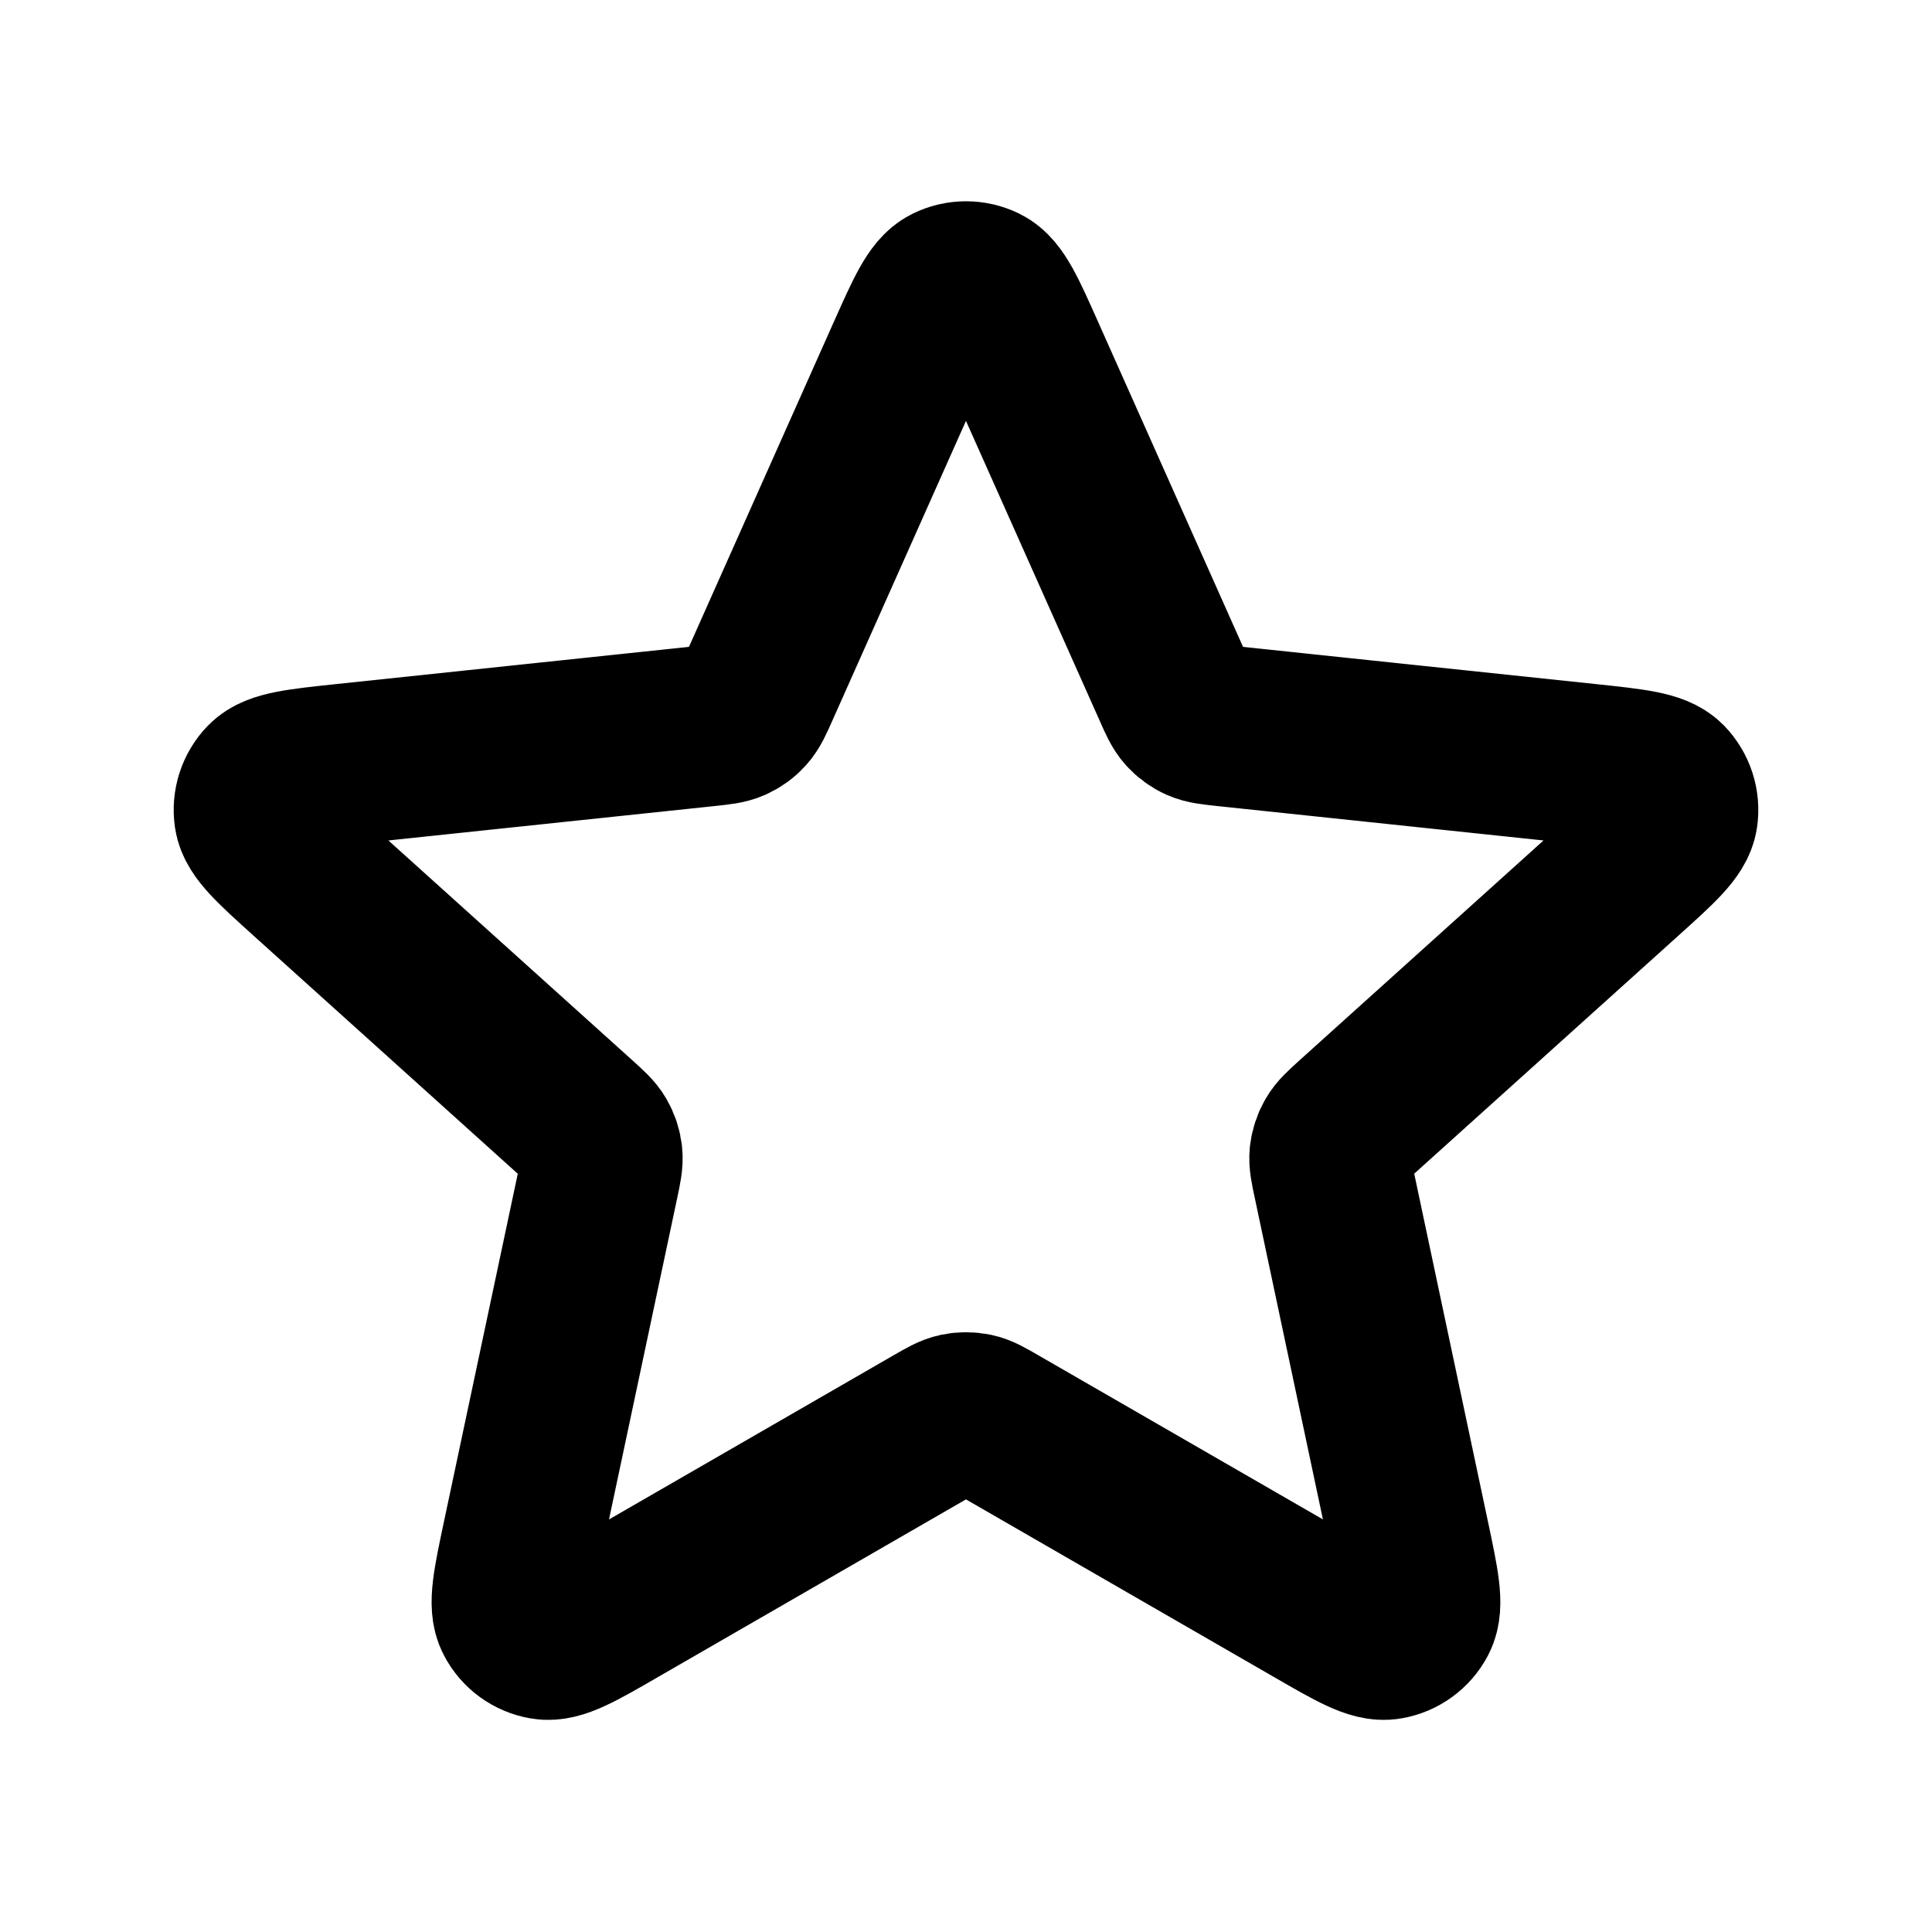
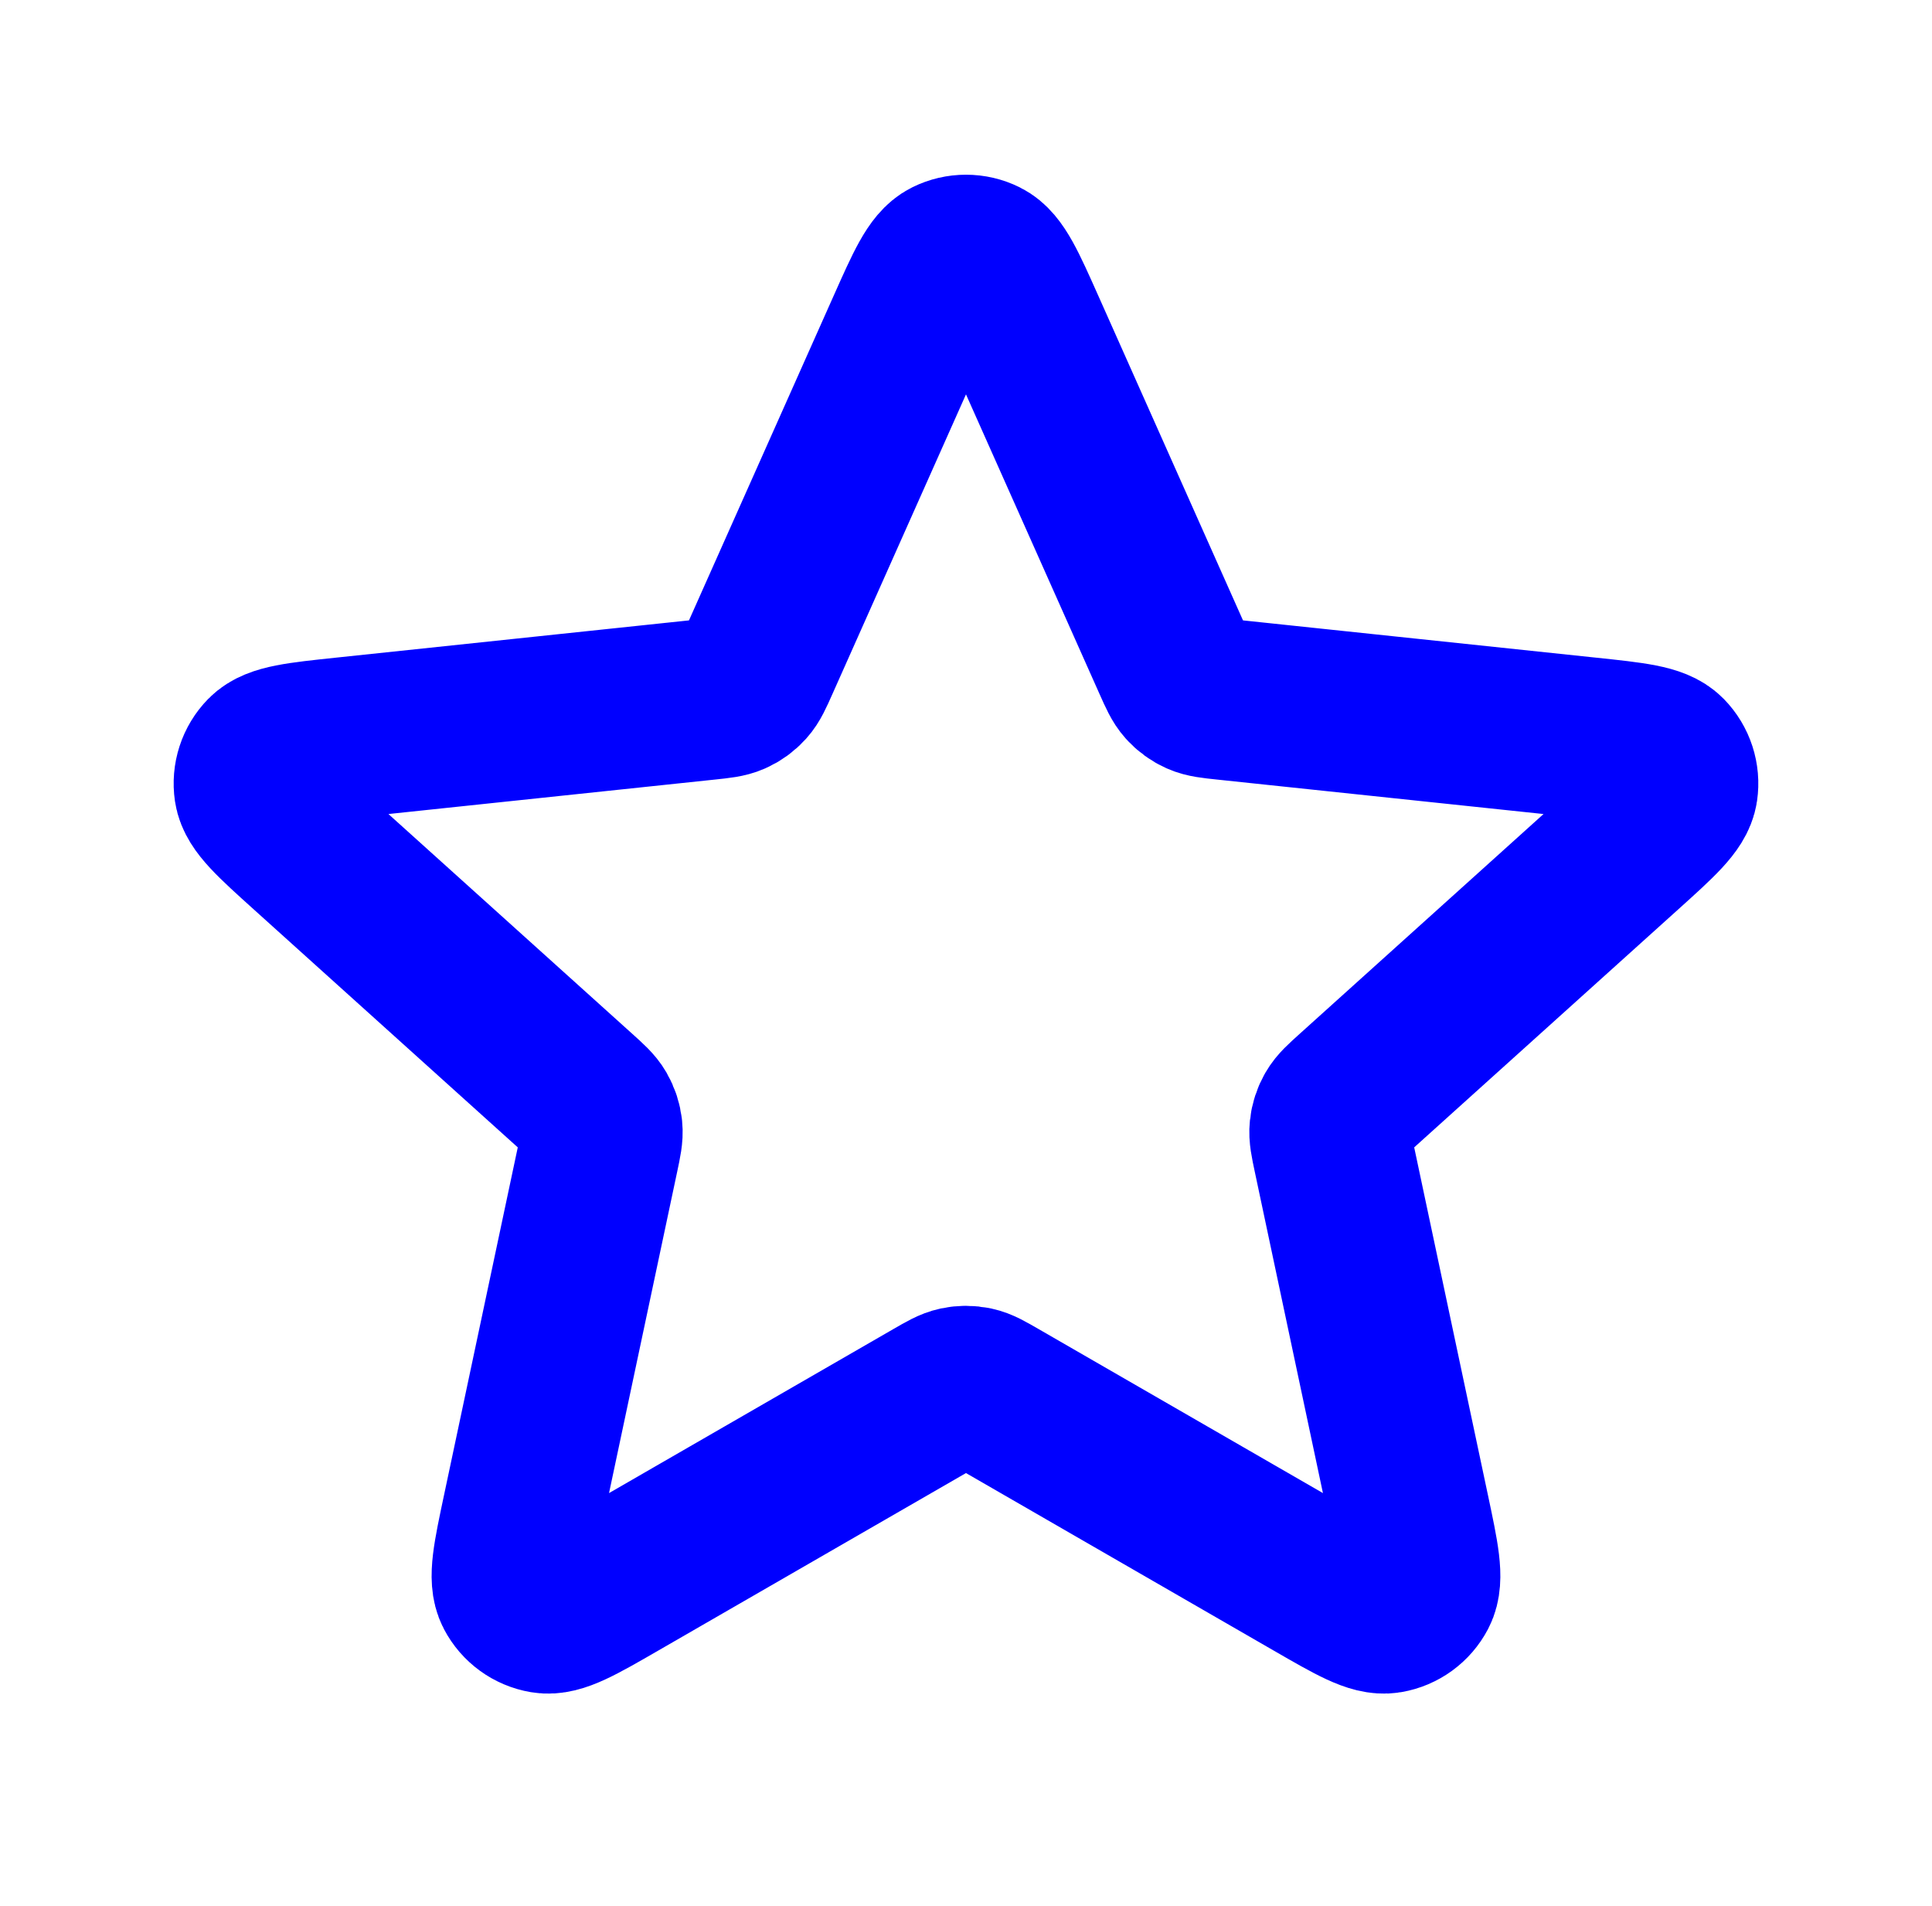
- <svg xmlns="http://www.w3.org/2000/svg" width="800px" height="800px" viewBox="0 0 24 24" fill="none">
-   <path d="M11.269 4.411C11.501 3.892 11.616 3.632 11.778 3.552C11.918 3.483 12.082 3.483 12.222 3.552C12.383 3.632 12.499 3.892 12.73 4.411L14.575 8.548C14.643 8.702 14.677 8.778 14.73 8.837C14.777 8.889 14.834 8.931 14.898 8.959C14.97 8.991 15.054 9 15.221 9.018L19.726 9.493C20.291 9.553 20.574 9.583 20.7 9.711C20.809 9.823 20.86 9.98 20.837 10.134C20.811 10.312 20.6 10.502 20.177 10.883L16.812 13.915C16.688 14.028 16.625 14.084 16.586 14.153C16.551 14.213 16.529 14.281 16.521 14.35C16.513 14.429 16.531 14.511 16.566 14.676L17.505 19.106C17.623 19.663 17.682 19.941 17.599 20.1C17.526 20.239 17.393 20.335 17.239 20.361C17.062 20.392 16.816 20.25 16.323 19.965L12.399 17.702C12.254 17.618 12.181 17.576 12.104 17.56C12.035 17.546 11.964 17.546 11.896 17.56C11.819 17.576 11.746 17.618 11.6 17.702L7.677 19.965C7.184 20.25 6.938 20.392 6.76 20.361C6.606 20.335 6.473 20.239 6.401 20.1C6.317 19.941 6.376 19.663 6.494 19.106L7.434 14.676C7.469 14.511 7.486 14.429 7.478 14.35C7.471 14.281 7.449 14.213 7.414 14.153C7.374 14.084 7.312 14.028 7.187 13.915L3.822 10.883C3.4 10.502 3.189 10.312 3.163 10.134C3.14 9.98 3.191 9.823 3.3 9.711C3.426 9.583 3.709 9.553 4.274 9.493L8.778 9.018C8.946 9 9.029 8.991 9.101 8.959C9.165 8.931 9.223 8.889 9.269 8.837C9.322 8.778 9.357 8.702 9.425 8.548L11.269 4.411Z" stroke="#000000" stroke-width="2" stroke-linecap="round" stroke-linejoin="round" />
+ <svg xmlns="http://www.w3.org/2000/svg" width="800" height="789" viewBox="0 0 800 789" fill="none">
+   <path d="M375.637 136.038C383.353 118.726 387.213 110.069 392.587 107.404C397.253 105.088 402.733 105.088 407.4 107.404C412.773 110.069 416.633 118.726 424.35 136.038L485.817 273.936C488.1 279.054 489.24 281.613 491.007 283.573C492.567 285.307 494.477 286.694 496.607 287.643C499.017 288.716 501.803 289.01 507.377 289.598L657.52 305.445C676.37 307.435 685.793 308.429 689.99 312.716C693.633 316.439 695.327 321.652 694.567 326.807C693.693 332.74 686.653 339.083 672.573 351.773L560.417 452.847C556.257 456.597 554.173 458.473 552.857 460.757C551.69 462.78 550.96 465.023 550.717 467.343C550.44 469.967 551.02 472.707 552.183 478.19L583.51 625.88C587.443 644.423 589.41 653.693 586.63 659.007C584.213 663.627 579.78 666.847 574.643 667.717C568.73 668.717 560.52 663.983 544.1 654.513L413.317 579.08C408.463 576.28 406.037 574.883 403.457 574.333C401.173 573.85 398.813 573.85 396.53 574.333C393.95 574.883 391.523 576.28 386.67 579.08L255.887 654.513C239.468 663.983 231.258 668.717 225.345 667.717C220.208 666.847 215.773 663.627 213.358 659.007C210.579 653.693 212.545 644.423 216.478 625.88L247.803 478.19C248.966 472.707 249.547 469.967 249.271 467.343C249.027 465.023 248.298 462.78 247.131 460.757C245.813 458.473 243.732 456.597 239.569 452.847L127.415 351.773C113.335 339.083 106.295 332.74 105.419 326.807C104.659 321.652 106.353 316.439 109.998 312.716C114.194 308.429 123.619 307.435 142.469 305.445L292.612 289.598C298.184 289.01 300.97 288.716 303.38 287.643C305.511 286.694 307.42 285.307 308.982 283.573C310.747 281.613 311.888 279.054 314.169 273.936L375.637 136.038Z" stroke="#0000FF" stroke-width="66.667" stroke-linecap="round" stroke-linejoin="round" />
</svg>
